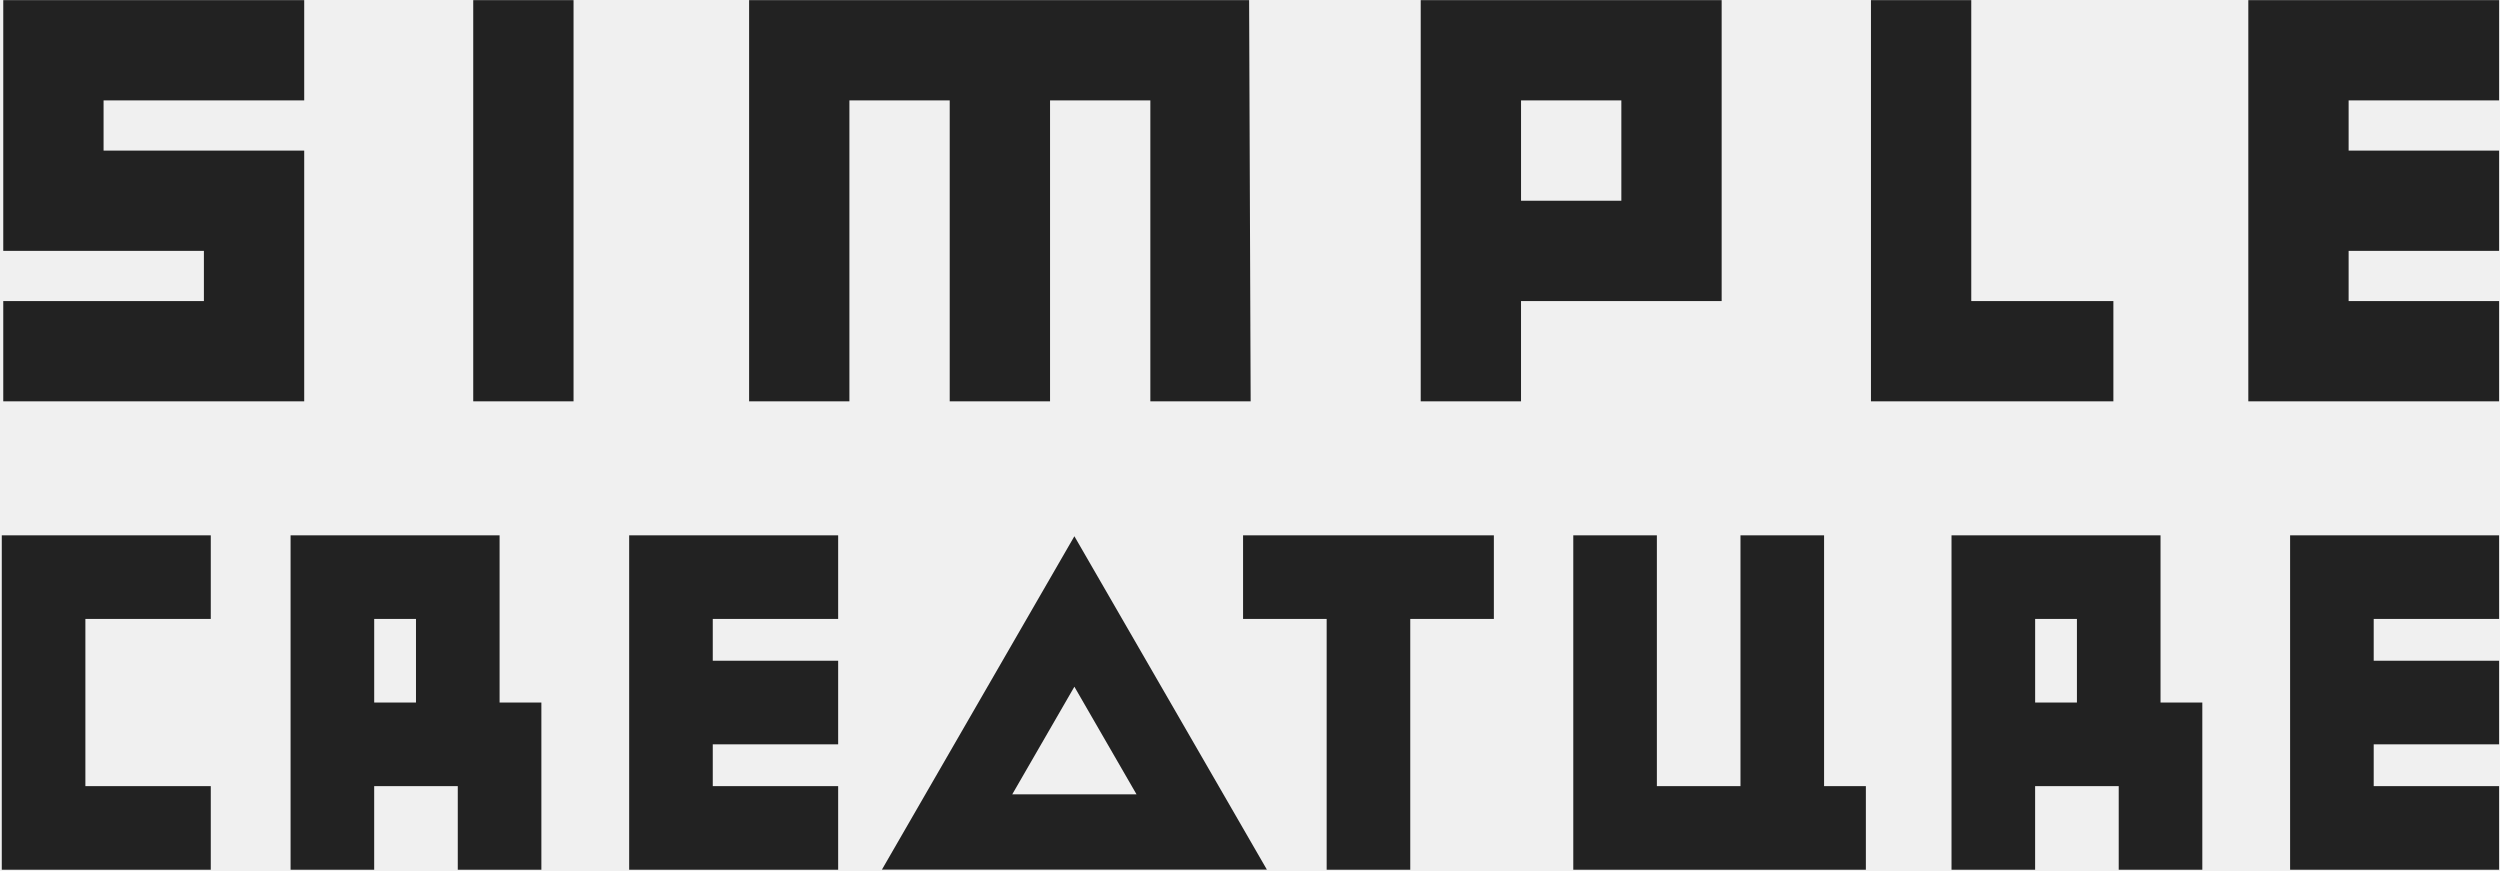
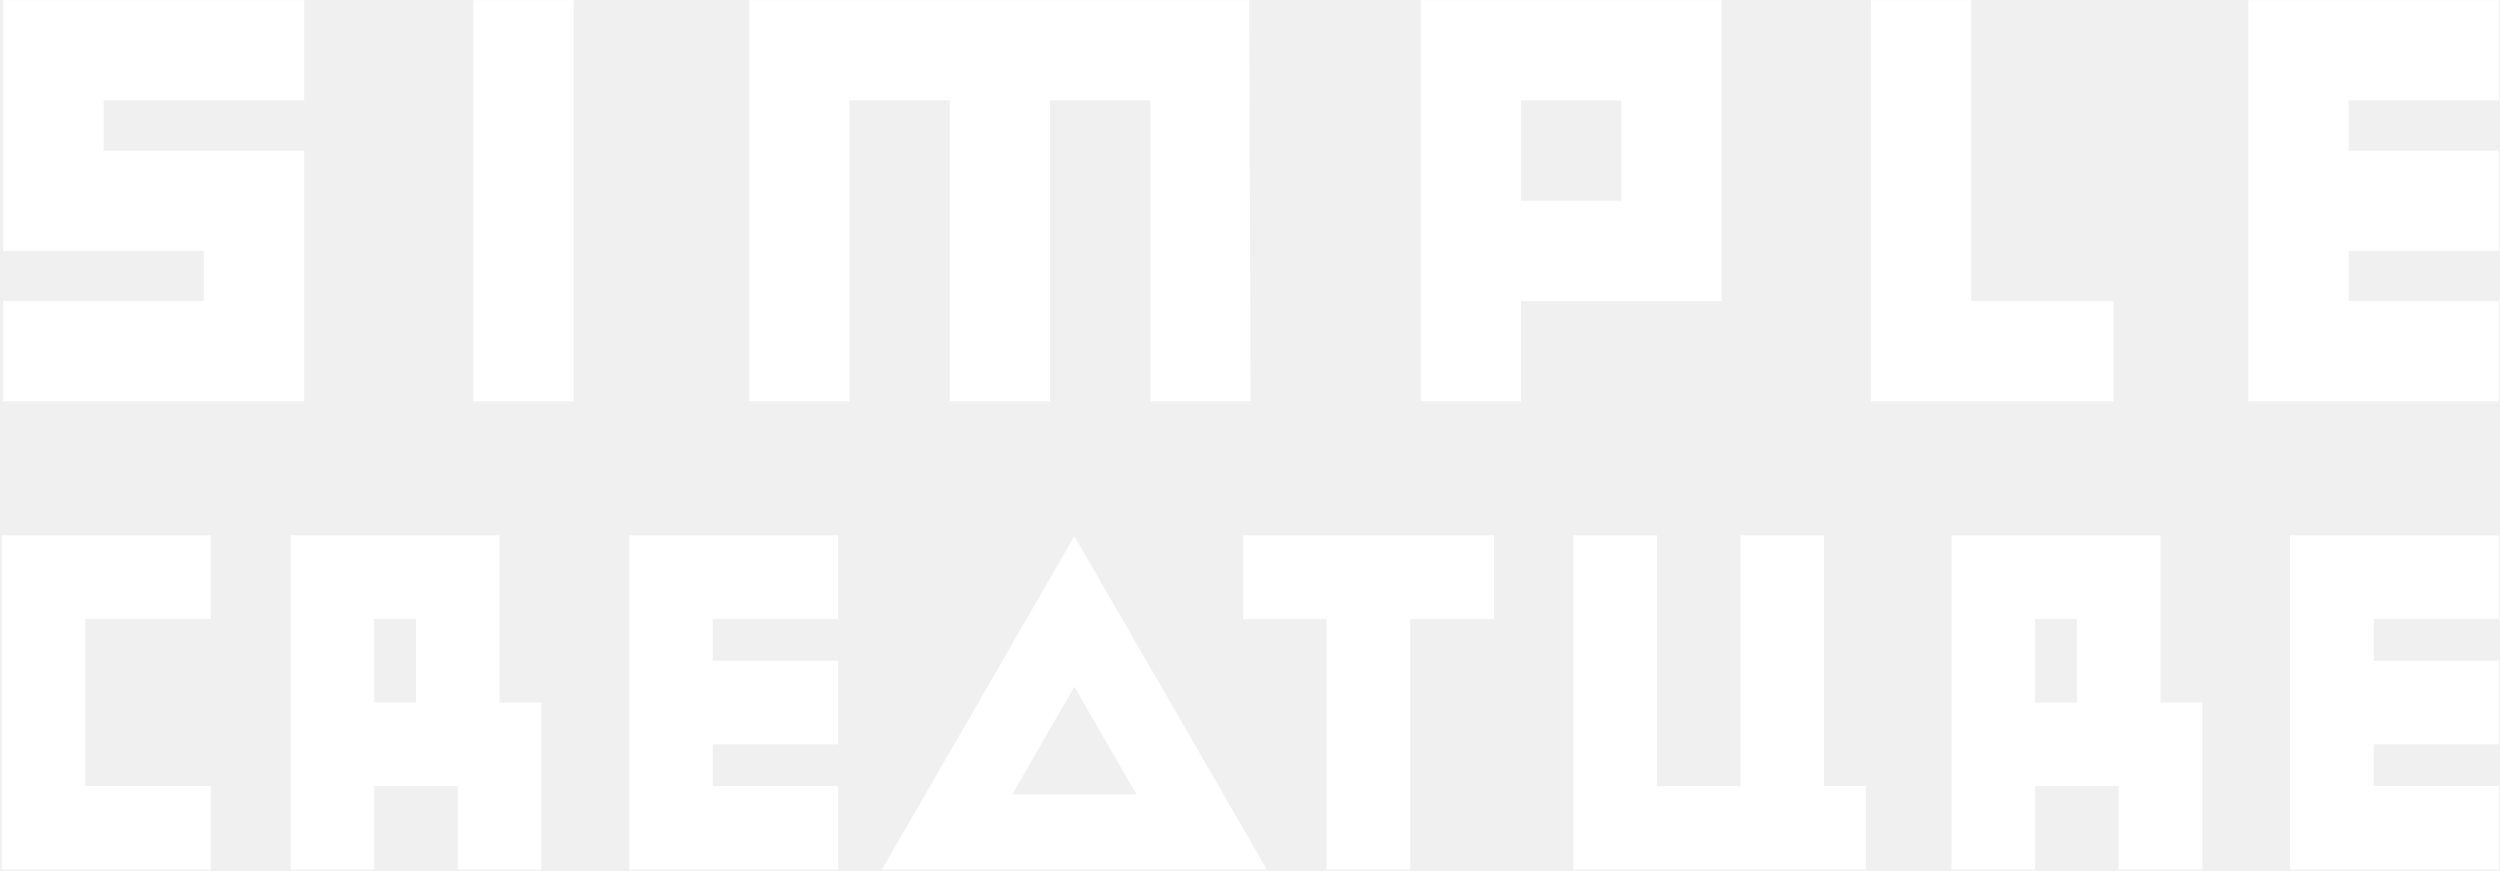
<svg xmlns="http://www.w3.org/2000/svg" width="1218" height="424" viewBox="0 0 1218 424">
-   <path d="M1.59.05h146.62v48.87H50.46v24.44h97.75v122.18H1.59v-48.87h97.75v-24.44H1.59zM230.56.05h48.87v195.49h-48.87zM608.57.05l.75 195.49h-48.87V48.92h-48.87v146.62H462.7V48.92h-48.87v146.62h-48.87V.05h146.62zM838.79 146.67h-97.75v48.87h-48.87V.05h146.62v146.62Zm-48.87-48.88V48.92h-48.87v48.87h48.87ZM911.53.05h48.87v146.62h69.24v48.87H911.53zM1095.38.05h122.18v48.87h-73.31v24.44h73.31v48.87h-73.31v24.44h73.31v48.87h-122.18zM.87 260.81h101.82v40.73H41.6V383h61.09v40.73H.87zM141.58 260.81H243.4v81.46h20.36v81.46h-40.73V383H182.3v40.73h-40.73V260.81h.01Zm40.73 40.73v40.73h20.36v-40.73h-20.36ZM306.53 260.81h101.82v40.73h-61.09v20.36h61.09v40.73h-61.09V383h61.09v40.73H306.53zM605.63 260.81h122.18v40.73h-40.73v122.18h-40.73V301.54h-40.73v-40.73zM766.5 260.81h40.73V383h40.73V260.81h40.73V383h20.36v40.73H766.5zM950.79 260.81h101.82v81.46h20.36v81.46h-40.73V383h-40.73v40.73h-40.73V260.81h.01Zm40.73 40.73v40.73h20.36v-40.73h-20.36ZM1115.74 260.81h101.82v40.73h-61.09v20.36h61.09v40.73h-61.09V383h61.09v40.73h-101.82zM523.44 334.57l15.14 26.22 15.14 26.22h-60.56l15.14-26.22 15.14-26.22m0-73.31-46.88 81.2-46.88 81.2h187.54l-46.88-81.2-46.9-81.2Z" fill="#222" fillRule="nonzero" />
+   <path d="M1.59.05h146.62v48.87H50.46v24.44h97.75v122.18H1.59v-48.87h97.75v-24.44H1.59zM230.56.05h48.87v195.49h-48.87zM608.57.05l.75 195.49h-48.87V48.92h-48.87v146.62H462.7V48.92h-48.87v146.62h-48.87V.05h146.62zM838.79 146.67h-97.75v48.87h-48.87V.05h146.62v146.62Zm-48.87-48.88V48.92h-48.87v48.87h48.87ZM911.53.05h48.87v146.62h69.24v48.87H911.53zM1095.38.05h122.18v48.87h-73.31v24.44h73.31v48.87h-73.31v24.44h73.31v48.87h-122.18zM.87 260.81h101.82v40.73H41.6V383h61.09v40.73H.87zM141.58 260.81H243.4v81.46h20.36v81.46h-40.73V383H182.3v40.73h-40.73V260.81h.01Zm40.73 40.73v40.73h20.36v-40.73h-20.36ZM306.53 260.81h101.82v40.73h-61.09v20.36h61.09v40.73h-61.09V383h61.09v40.73H306.53zM605.63 260.81h122.18v40.73h-40.73v122.18h-40.73V301.54h-40.73v-40.73zM766.5 260.81h40.73V383h40.73V260.81h40.73V383h20.36v40.73H766.5zM950.79 260.81h101.82v81.46h20.36v81.46h-40.73V383h-40.73v40.73h-40.73V260.81h.01Zm40.73 40.73v40.73h20.36v-40.73h-20.36ZM1115.74 260.81h101.82v40.73h-61.09v20.36h61.09v40.73h-61.09V383h61.09v40.73h-101.82zM523.44 334.57l15.14 26.22 15.14 26.22h-60.56l15.14-26.22 15.14-26.22m0-73.31-46.88 81.2-46.88 81.2h187.54l-46.88-81.2-46.9-81.2Z" fill="#fff" fillRule="nonzero" />
</svg>
